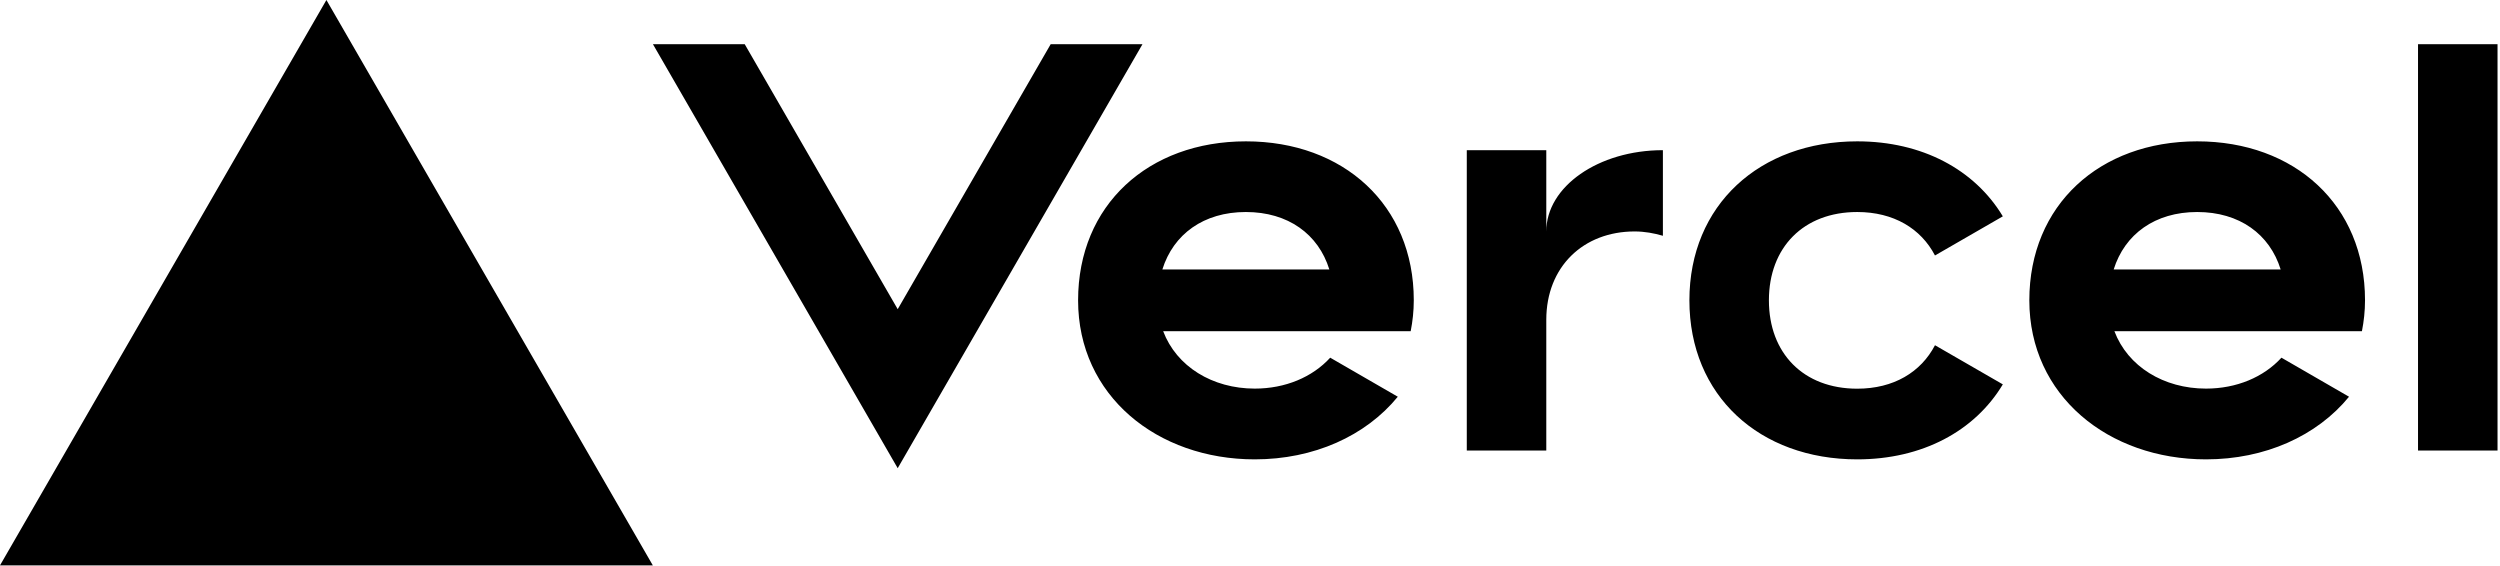
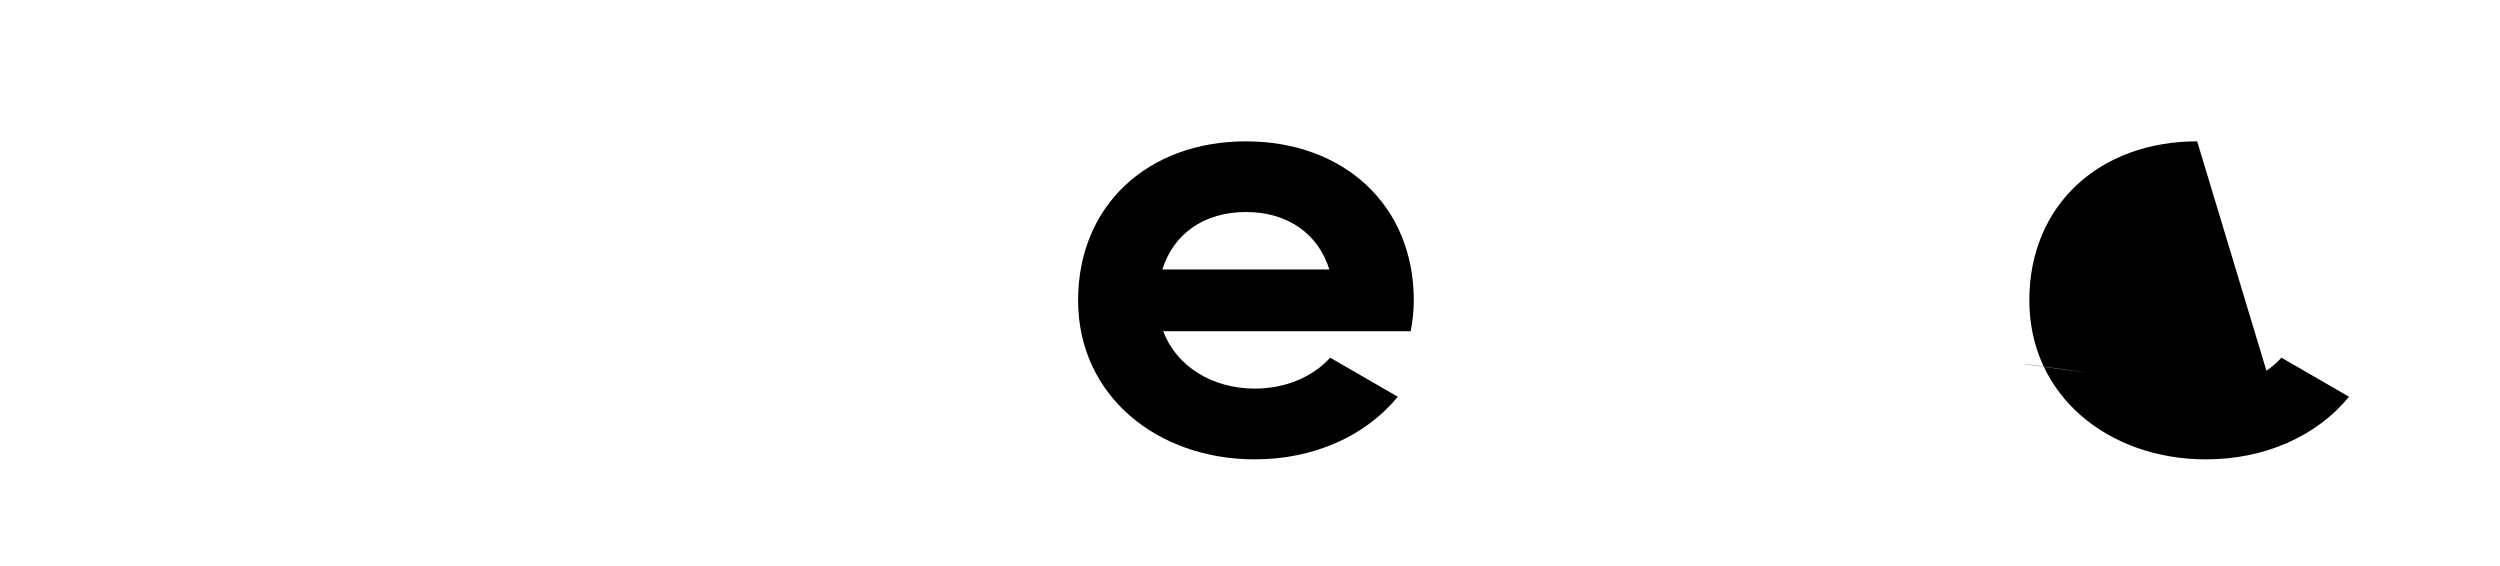
<svg xmlns="http://www.w3.org/2000/svg" width="283" height="64" viewBox="0 0 283 64" fill="none">
-   <path d="M141.04 16c-11.04 0-19 7.2-19 18s8.96 18 20 18c6.67 0 12.55-2.64 16.19-7.09l-7.65-4.42c-2.02 2.21-5.09 3.5-8.54 3.5-4.79 0-8.86-2.5-10.37-6.5h28.02c.22-1.12.35-2.28.35-3.5 0-10.79-7.96-17.99-19-17.99zm-9.46 14.5c1.25-3.99 4.67-6.5 9.45-6.5 4.79 0 8.21 2.51 9.45 6.5h-18.9zM248.72 16c-11.04 0-19 7.2-19 18s8.96 18 20 18c6.67 0 12.55-2.64 16.19-7.09l-7.65-4.42c-2.02 2.21-5.09 3.5-8.54 3.5-4.79 0-8.86-2.5-10.37-6.5h28.02c.22-1.12.35-2.28.35-3.5 0-10.79-7.96-17.99-19-17.99zm-9.45 14.5c1.25-3.99 4.67-6.5 9.45-6.5 4.79 0 8.21 2.51 9.45 6.5h-18.9zM200.24 34c0 6 3.92 10 10 10 4.12 0 7.21-1.87 8.8-4.92l7.68 4.43c-3.18 5.3-9.14 8.49-16.48 8.49-11.05 0-19-7.2-19-18s7.96-18 19-18c7.34 0 13.29 3.19 16.48 8.49l-7.68 4.43c-1.59-3.05-4.68-4.92-8.8-4.92-6.07 0-10 4-10 10zm82.48-29v46h-9V5h9zM36.95 0L73.9 64H0L36.95 0zm92.38 5l-27.71 48L73.91 5H84.3l17.32 30 17.32-30h10.39zm58.91 12v9.69c-1-.29-2.06-.49-3.2-.49-5.81 0-10 4-10 10V51h-9V17h9v9.2c0-5.08 5.91-9.2 13.2-9.2z" fill="#000" />
+   <path d="M141.04 16c-11.04 0-19 7.2-19 18s8.96 18 20 18c6.67 0 12.55-2.64 16.19-7.09l-7.65-4.42c-2.02 2.21-5.09 3.5-8.54 3.5-4.79 0-8.86-2.5-10.37-6.5h28.02c.22-1.12.35-2.28.35-3.5 0-10.79-7.96-17.99-19-17.99zm-9.46 14.5c1.25-3.99 4.67-6.5 9.45-6.5 4.79 0 8.21 2.51 9.45 6.5h-18.9zM248.72 16c-11.04 0-19 7.2-19 18s8.96 18 20 18c6.67 0 12.55-2.64 16.19-7.09l-7.65-4.42c-2.02 2.21-5.09 3.5-8.54 3.5-49.45-6.5 4.79 0 8.21 2.51 9.45 6.5h-18.9zM200.24 34c0 6 3.92 10 10 10 4.12 0 7.21-1.87 8.8-4.92l7.68 4.43c-3.18 5..79 0-8.86-2.5-10.37-6.5h28.02c.22-1.12.35-2.28.35-3.5 0-10.79-7.96-17.99-19-17.99zm-9.45 14.5c1.25-3.99 4.67-6.5 3-9.14 8.49-16.48 8.49-11.05 0-19-7.2-19-18s7.96-18 19-18c7.34 0 13.29 3.19 16.48 8.49l-7.68 4.43c-1.59-3.05-4.68-4.92-8.8-4.92-6.07 0-10 4-10 10zm82.48-29v46h-9V5h9zM36.95 0L73.9 64H0L36.95 0zm92.38 5l-27.71 48L73.91 5H84.3l17.32 30 17.32-30h10.39zm58.91 12v9.69c-1-.29-2.06-.49-3.2-.49-5.81 0-10 4-10 10V51h-9V17h9v9.2c0-5.08 5.91-9.2 13.2-9.2z" fill="#000" />
</svg>
